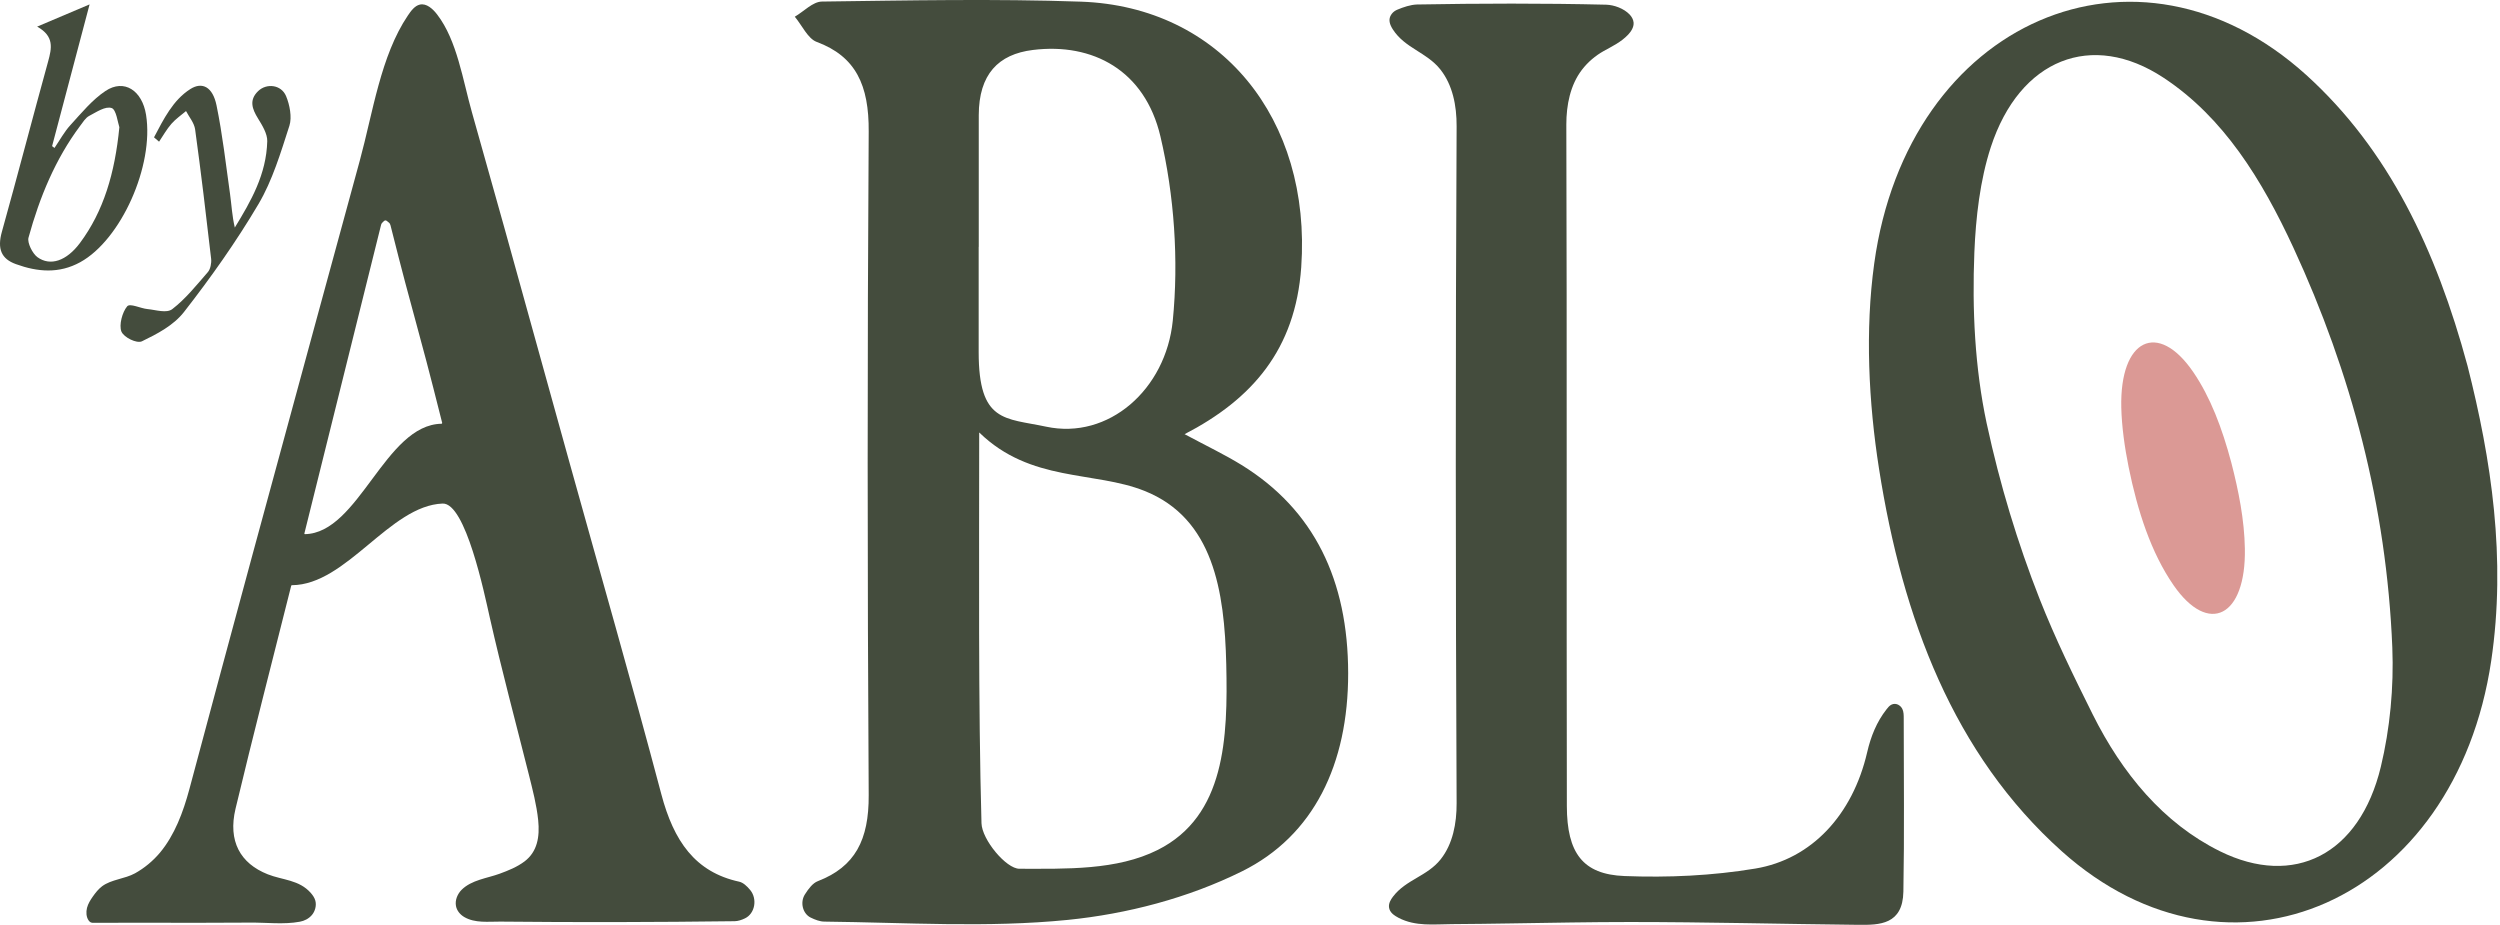
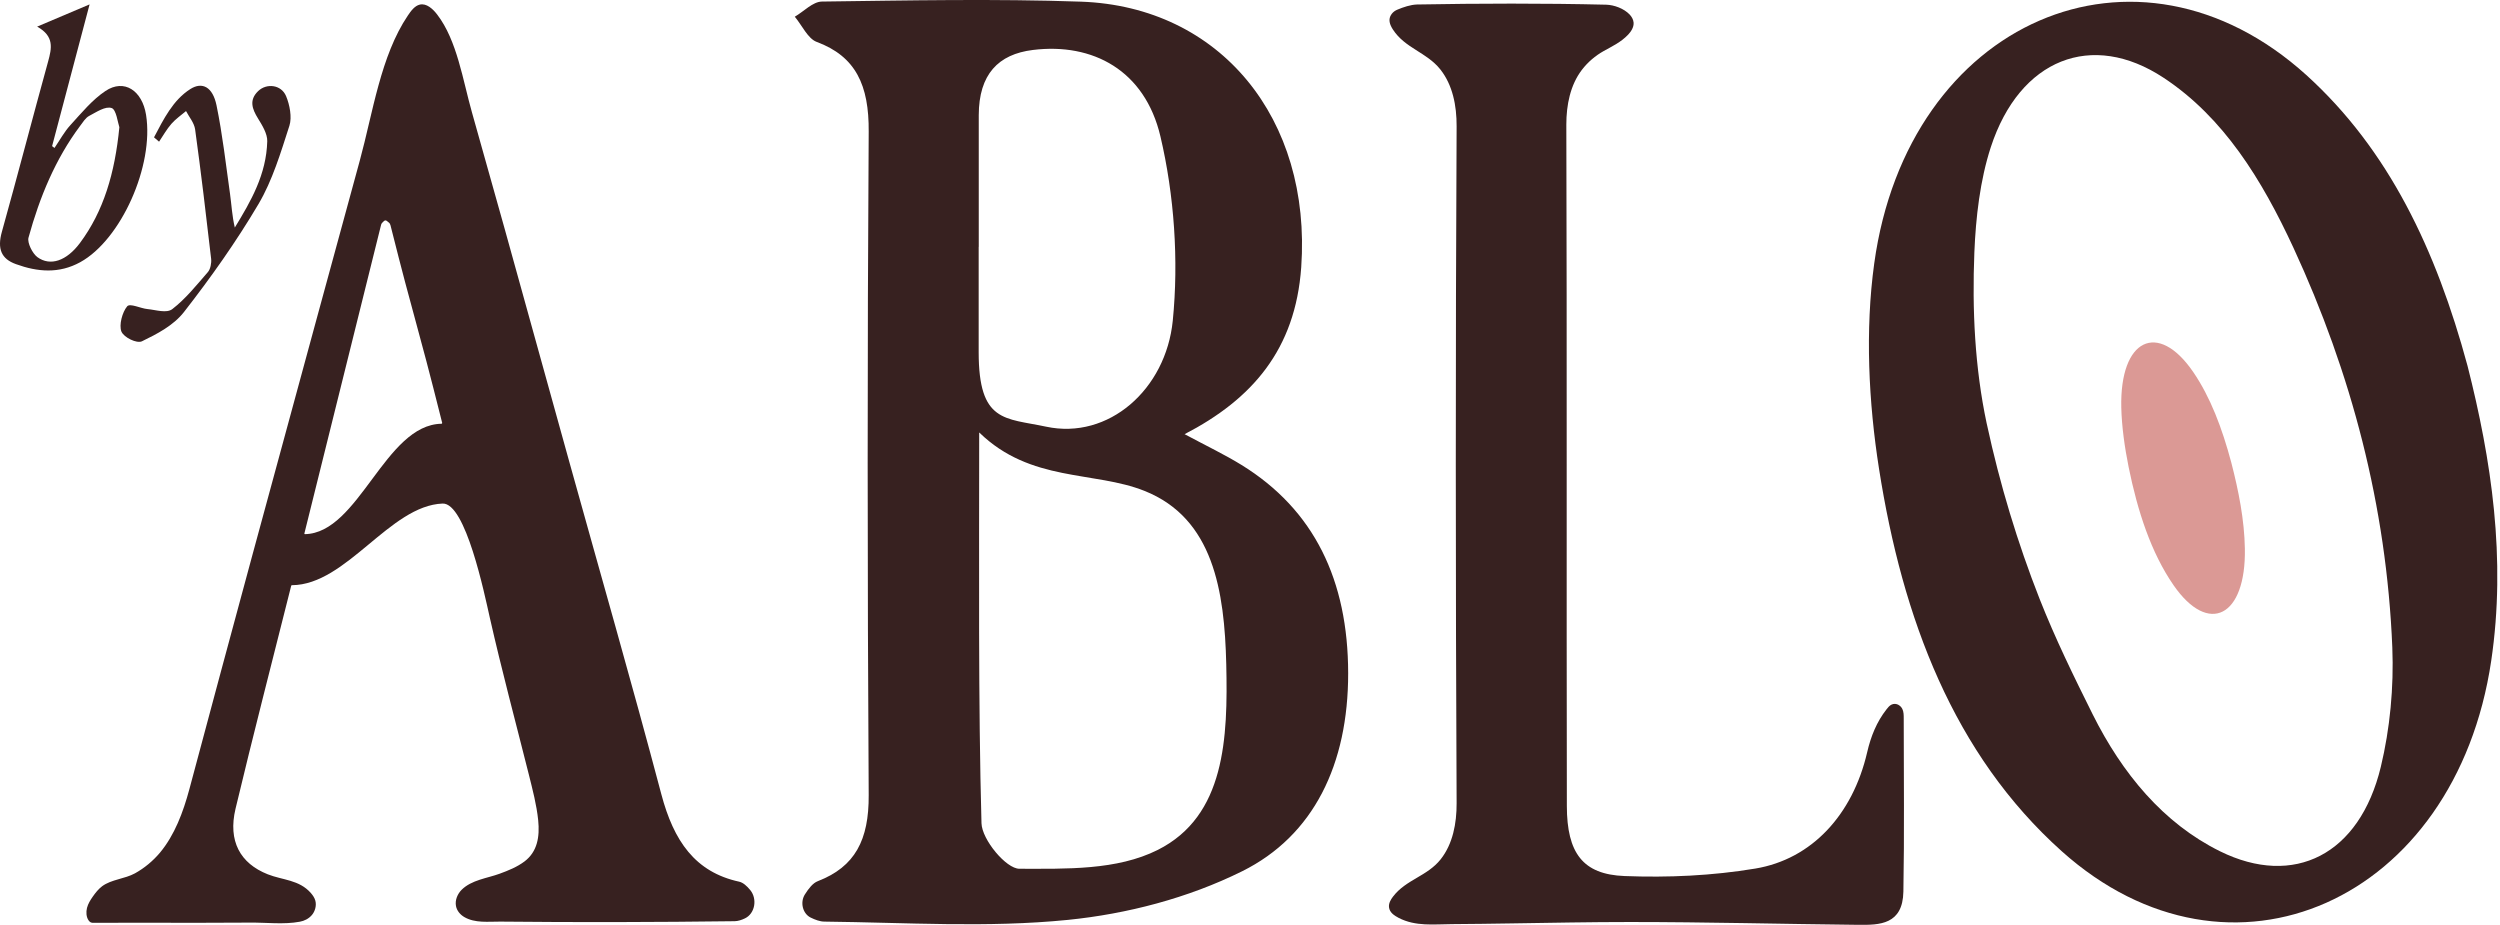
<svg xmlns="http://www.w3.org/2000/svg" viewBox="0 0 173 64" fill="none">
-   <path d="M81.97 30.043C83.512 30.868 84.747 31.456 85.916 32.176C90.938 35.273 93.287 40.152 93.293 46.591C93.299 52.876 90.913 57.832 85.952 60.293C82.203 62.153 77.988 63.243 73.902 63.656C68.323 64.215 62.671 63.837 57.055 63.775C56.737 63.775 56.413 63.649 56.095 63.495C55.544 63.222 55.349 62.439 55.703 61.887C55.967 61.474 56.248 61.111 56.59 60.978C59.178 59.978 60.132 58.119 60.114 55.022C60.022 39.719 60.016 24.409 60.114 9.106C60.138 5.904 59.227 3.904 56.511 2.898C55.905 2.674 55.502 1.758 55 1.157C55.624 0.793 56.248 0.115 56.878 0.108C62.854 0.031 68.837 -0.095 74.807 0.115C84.448 0.458 90.766 8.211 90.045 18.494C89.641 24.192 86.644 27.631 81.964 30.05L81.97 30.043ZM67.76 29.939C67.76 39.062 67.693 48.793 67.919 56.965C67.95 58.105 69.626 60.118 70.543 60.118C73.761 60.118 77.29 60.237 80.123 58.811C84.79 56.462 84.974 51.065 84.857 45.962C84.735 40.893 83.964 35.874 79.205 33.972C75.706 32.574 71.326 33.392 67.766 29.931L67.76 29.939ZM67.73 17.082H67.724C67.724 19.508 67.724 21.941 67.724 24.367C67.724 29.26 69.54 28.918 72.391 29.526C76.709 30.449 80.679 26.953 81.156 22.192C81.573 18.012 81.26 13.503 80.3 9.434C79.224 4.869 75.621 2.947 71.479 3.457C69.082 3.75 67.736 5.142 67.73 7.973C67.73 11.007 67.73 14.048 67.73 17.082Z" fill="#444C3D" />
-   <path d="M170.753 25.317C172.405 31.819 173.439 38.663 172.393 45.724C169.922 62.376 154.323 69.339 142.676 58.909C135.183 52.198 131.653 42.781 130.032 32.462C129.304 27.834 129.06 22.864 129.696 18.236C132.014 1.402 147.888 -5.401 159.596 5.191C165.285 10.343 168.582 17.278 170.753 25.317ZM137.477 29.295L137.495 29.372C138.388 33.511 139.612 37.559 141.141 41.446C142.224 44.193 143.508 46.815 144.811 49.429C146.854 53.519 149.692 56.965 153.626 58.909C158.74 61.433 163.285 59.154 164.753 53.064C165.389 50.422 165.658 47.549 165.548 44.808C165.15 35.007 162.709 25.807 158.709 17.152C156.525 12.433 153.876 8.12 149.717 5.379C144.768 2.115 139.764 4.065 137.764 10.182C137.018 12.468 136.724 15.062 136.626 17.46C136.467 21.424 136.657 25.436 137.477 29.295Z" fill="#444C3D" />
-   <path d="M20.182 40.502C20.182 40.502 20.152 40.516 20.152 40.53C18.824 45.808 17.515 50.876 16.298 55.966C15.766 58.203 16.622 59.748 18.531 60.503C19.552 60.908 20.708 60.873 21.516 61.803C21.644 61.95 21.767 62.125 21.822 62.327C21.913 62.67 21.803 63.062 21.583 63.32C21.363 63.579 21.057 63.726 20.751 63.782C19.65 63.991 18.408 63.831 17.295 63.844C16.053 63.851 14.805 63.858 13.564 63.858C11.196 63.858 8.823 63.844 6.456 63.858C6.407 63.858 6.352 63.858 6.303 63.837C6.229 63.809 6.174 63.754 6.125 63.684C5.966 63.446 5.948 63.11 6.021 62.824C6.095 62.537 6.254 62.285 6.419 62.048C6.609 61.775 6.817 61.517 7.067 61.328C7.71 60.852 8.633 60.824 9.343 60.433C9.985 60.076 10.572 59.594 11.068 59.007C12.083 57.79 12.677 56.203 13.105 54.609C15.998 43.773 18.941 32.959 21.889 22.144C22.892 18.466 23.895 14.789 24.898 11.112C25.804 7.798 26.342 3.862 28.22 1.08C28.44 0.751 28.697 0.402 29.052 0.318C29.511 0.213 29.945 0.605 30.251 1.003C31.633 2.8 32.031 5.568 32.661 7.784C33.42 10.462 34.172 13.139 34.918 15.817C36.411 21.172 37.885 26.541 39.378 31.896C41.512 39.579 43.721 47.241 45.764 54.959C46.62 58.189 48.094 60.349 51.153 61.013C51.428 61.076 51.679 61.307 51.917 61.593C52.425 62.216 52.242 63.222 51.55 63.551C51.318 63.663 51.08 63.74 50.847 63.747C45.44 63.816 40.026 63.831 34.618 63.775C33.805 63.768 32.869 63.9 32.117 63.453C31.848 63.292 31.615 63.026 31.554 62.698C31.474 62.285 31.664 61.859 31.939 61.579C32.63 60.887 33.725 60.775 34.576 60.461C35.169 60.244 35.781 59.999 36.301 59.608C37.182 58.937 37.359 57.916 37.243 56.763C37.133 55.693 36.857 54.651 36.6 53.617C35.689 49.989 34.716 46.374 33.891 42.725C33.524 41.096 32.221 34.79 30.63 34.846C26.966 34.986 23.987 40.474 20.201 40.495L20.182 40.502ZM30.6 29.267C28.765 21.948 28.722 22.353 27.021 15.586C27.003 15.516 26.966 15.446 26.911 15.404C26.679 15.195 26.648 15.202 26.44 15.425C26.409 15.46 26.385 15.502 26.373 15.551C24.623 22.591 22.874 29.631 21.063 36.915C21.057 36.943 21.075 36.964 21.094 36.964C24.85 36.901 26.636 29.379 30.563 29.323C30.587 29.323 30.6 29.295 30.593 29.274L30.6 29.267Z" fill="#444C3D" />
-   <path d="M131.371 48.779C131.481 48.835 131.579 48.933 131.641 49.059C131.738 49.254 131.738 49.492 131.738 49.723C131.738 53.715 131.787 57.706 131.714 61.698C131.671 63.998 130.056 64.012 128.594 63.998C123.327 63.942 118.067 63.803 112.8 63.803C110.06 63.803 107.325 63.858 104.585 63.9C103.215 63.921 101.844 63.942 100.48 63.949C99.214 63.956 97.96 64.124 96.786 63.516C96.492 63.362 96.162 63.152 96.119 62.782C96.088 62.509 96.235 62.258 96.394 62.048C97.299 60.859 98.761 60.643 99.697 59.461C100.535 58.398 100.804 56.979 100.798 55.581C100.725 39.963 100.719 24.346 100.798 8.735C100.804 7.309 100.523 5.876 99.667 4.799C98.719 3.611 97.22 3.338 96.382 2.031C96.186 1.723 96.021 1.339 96.302 0.968C96.406 0.828 96.547 0.73 96.7 0.667C97.116 0.493 97.611 0.325 98.058 0.311C102.419 0.234 106.787 0.22 111.148 0.325C111.687 0.339 112.372 0.584 112.769 1.003C112.91 1.15 113.026 1.346 113.045 1.562C113.069 1.884 112.873 2.178 112.665 2.401C112.164 2.926 111.558 3.205 110.959 3.541C110.402 3.855 109.876 4.296 109.466 4.834C108.665 5.883 108.39 7.26 108.39 8.623C108.439 24.339 108.396 40.061 108.426 55.777C108.432 59.028 109.527 60.51 112.415 60.622C115.43 60.74 118.489 60.601 121.474 60.104C125.371 59.454 128.203 56.385 129.206 52.065C129.463 50.953 129.867 49.953 130.546 49.087C130.643 48.961 130.747 48.835 130.882 48.765C131.041 48.681 131.225 48.695 131.384 48.779H131.371Z" fill="#444C3D" />
+   <path d="M81.97 30.043C83.512 30.868 84.747 31.456 85.916 32.176C90.938 35.273 93.287 40.152 93.293 46.591C93.299 52.876 90.913 57.832 85.952 60.293C82.203 62.153 77.988 63.243 73.902 63.656C68.323 64.215 62.671 63.837 57.055 63.775C56.737 63.775 56.413 63.649 56.095 63.495C55.544 63.222 55.349 62.439 55.703 61.887C55.967 61.474 56.248 61.111 56.59 60.978C59.178 59.978 60.132 58.119 60.114 55.022C60.022 39.719 60.016 24.409 60.114 9.106C60.138 5.904 59.227 3.904 56.511 2.898C55.905 2.674 55.502 1.758 55 1.157C55.624 0.793 56.248 0.115 56.878 0.108C62.854 0.031 68.837 -0.095 74.807 0.115C84.448 0.458 90.766 8.211 90.045 18.494C89.641 24.192 86.644 27.631 81.964 30.05L81.97 30.043ZM67.76 29.939C67.76 39.062 67.693 48.793 67.919 56.965C67.95 58.105 69.626 60.118 70.543 60.118C73.761 60.118 77.29 60.237 80.123 58.811C84.79 56.462 84.974 51.065 84.857 45.962C84.735 40.893 83.964 35.874 79.205 33.972C75.706 32.574 71.326 33.392 67.766 29.931L67.76 29.939ZM67.73 17.082H67.724C67.724 19.508 67.724 21.941 67.724 24.367C67.724 29.26 69.54 28.918 72.391 29.526C76.709 30.449 80.679 26.953 81.156 22.192C81.573 18.012 81.26 13.503 80.3 9.434C79.224 4.869 75.621 2.947 71.479 3.457C69.082 3.75 67.736 5.142 67.73 7.973C67.73 11.007 67.73 14.048 67.73 17.082Z" fill="#372120" />
+   <path d="M170.753 25.317C172.405 31.819 173.439 38.663 172.393 45.724C169.922 62.376 154.323 69.339 142.676 58.909C135.183 52.198 131.653 42.781 130.032 32.462C129.304 27.834 129.06 22.864 129.696 18.236C132.014 1.402 147.888 -5.401 159.596 5.191C165.285 10.343 168.582 17.278 170.753 25.317ZM137.477 29.295L137.495 29.372C138.388 33.511 139.612 37.559 141.141 41.446C142.224 44.193 143.508 46.815 144.811 49.429C146.854 53.519 149.692 56.965 153.626 58.909C158.74 61.433 163.285 59.154 164.753 53.064C165.389 50.422 165.658 47.549 165.548 44.808C165.15 35.007 162.709 25.807 158.709 17.152C156.525 12.433 153.876 8.12 149.717 5.379C144.768 2.115 139.764 4.065 137.764 10.182C137.018 12.468 136.724 15.062 136.626 17.46C136.467 21.424 136.657 25.436 137.477 29.295Z" fill="#372120" />
+   <path d="M20.182 40.502C20.182 40.502 20.152 40.516 20.152 40.53C18.824 45.808 17.515 50.876 16.298 55.966C15.766 58.203 16.622 59.748 18.531 60.503C19.552 60.908 20.708 60.873 21.516 61.803C21.644 61.95 21.767 62.125 21.822 62.327C21.913 62.67 21.803 63.062 21.583 63.32C21.363 63.579 21.057 63.726 20.751 63.782C19.65 63.991 18.408 63.831 17.295 63.844C16.053 63.851 14.805 63.858 13.564 63.858C11.196 63.858 8.823 63.844 6.456 63.858C6.407 63.858 6.352 63.858 6.303 63.837C6.229 63.809 6.174 63.754 6.125 63.684C5.966 63.446 5.948 63.11 6.021 62.824C6.095 62.537 6.254 62.285 6.419 62.048C6.609 61.775 6.817 61.517 7.067 61.328C7.71 60.852 8.633 60.824 9.343 60.433C9.985 60.076 10.572 59.594 11.068 59.007C12.083 57.79 12.677 56.203 13.105 54.609C15.998 43.773 18.941 32.959 21.889 22.144C22.892 18.466 23.895 14.789 24.898 11.112C25.804 7.798 26.342 3.862 28.22 1.08C28.44 0.751 28.697 0.402 29.052 0.318C29.511 0.213 29.945 0.605 30.251 1.003C31.633 2.8 32.031 5.568 32.661 7.784C33.42 10.462 34.172 13.139 34.918 15.817C36.411 21.172 37.885 26.541 39.378 31.896C41.512 39.579 43.721 47.241 45.764 54.959C46.62 58.189 48.094 60.349 51.153 61.013C51.428 61.076 51.679 61.307 51.917 61.593C52.425 62.216 52.242 63.222 51.55 63.551C51.318 63.663 51.08 63.74 50.847 63.747C45.44 63.816 40.026 63.831 34.618 63.775C33.805 63.768 32.869 63.9 32.117 63.453C31.848 63.292 31.615 63.026 31.554 62.698C31.474 62.285 31.664 61.859 31.939 61.579C32.63 60.887 33.725 60.775 34.576 60.461C35.169 60.244 35.781 59.999 36.301 59.608C37.182 58.937 37.359 57.916 37.243 56.763C37.133 55.693 36.857 54.651 36.6 53.617C35.689 49.989 34.716 46.374 33.891 42.725C33.524 41.096 32.221 34.79 30.63 34.846C26.966 34.986 23.987 40.474 20.201 40.495L20.182 40.502ZM30.6 29.267C28.765 21.948 28.722 22.353 27.021 15.586C27.003 15.516 26.966 15.446 26.911 15.404C26.679 15.195 26.648 15.202 26.44 15.425C26.409 15.46 26.385 15.502 26.373 15.551C24.623 22.591 22.874 29.631 21.063 36.915C21.057 36.943 21.075 36.964 21.094 36.964C24.85 36.901 26.636 29.379 30.563 29.323C30.587 29.323 30.6 29.295 30.593 29.274L30.6 29.267Z" fill="#372120" />
+   <path d="M131.371 48.779C131.481 48.835 131.579 48.933 131.641 49.059C131.738 49.254 131.738 49.492 131.738 49.723C131.738 53.715 131.787 57.706 131.714 61.698C131.671 63.998 130.056 64.012 128.594 63.998C123.327 63.942 118.067 63.803 112.8 63.803C110.06 63.803 107.325 63.858 104.585 63.9C103.215 63.921 101.844 63.942 100.48 63.949C99.214 63.956 97.96 64.124 96.786 63.516C96.492 63.362 96.162 63.152 96.119 62.782C96.088 62.509 96.235 62.258 96.394 62.048C97.299 60.859 98.761 60.643 99.697 59.461C100.535 58.398 100.804 56.979 100.798 55.581C100.725 39.963 100.719 24.346 100.798 8.735C100.804 7.309 100.523 5.876 99.667 4.799C98.719 3.611 97.22 3.338 96.382 2.031C96.186 1.723 96.021 1.339 96.302 0.968C96.406 0.828 96.547 0.73 96.7 0.667C97.116 0.493 97.611 0.325 98.058 0.311C102.419 0.234 106.787 0.22 111.148 0.325C111.687 0.339 112.372 0.584 112.769 1.003C112.91 1.15 113.026 1.346 113.045 1.562C113.069 1.884 112.873 2.178 112.665 2.401C112.164 2.926 111.558 3.205 110.959 3.541C110.402 3.855 109.876 4.296 109.466 4.834C108.665 5.883 108.39 7.26 108.39 8.623C108.439 24.339 108.396 40.061 108.426 55.777C108.432 59.028 109.527 60.51 112.415 60.622C115.43 60.74 118.489 60.601 121.474 60.104C125.371 59.454 128.203 56.385 129.206 52.065C129.463 50.953 129.867 49.953 130.546 49.087C130.643 48.961 130.747 48.835 130.882 48.765C131.041 48.681 131.225 48.695 131.384 48.779H131.371Z" fill="#372120" />
  <path d="M154.409 32.022C154.911 33.965 155.314 35.986 155.345 37.978C155.425 42.676 152.837 44.004 150.409 40.495C148.849 38.237 147.919 35.363 147.301 32.322C147.026 30.959 146.824 29.512 146.793 28.205C146.683 23.451 149.326 22.178 151.767 25.737C152.953 27.471 153.767 29.61 154.409 32.022Z" fill="#DB9995" />
-   <path d="M6.199 0.304L3.605 10.112L3.77 10.238C4.131 9.714 4.443 9.126 4.865 8.665C5.636 7.819 6.394 6.896 7.3 6.295C8.59 5.435 9.838 6.26 10.107 7.945C10.67 11.461 8.376 16.593 5.55 18.145C4.088 18.949 2.602 18.823 1.103 18.278C0.088 17.914 -0.2 17.222 0.13 16.041C1.225 12.119 2.247 8.176 3.33 4.254C3.58 3.338 3.77 2.513 2.571 1.842L6.199 0.304ZM8.26 8.805C8.156 8.511 8.046 7.582 7.728 7.477C7.287 7.33 6.676 7.756 6.168 8.022C5.917 8.155 5.728 8.469 5.532 8.728C3.843 10.993 2.742 13.636 1.972 16.446C1.874 16.802 2.253 17.55 2.589 17.795C3.483 18.445 4.608 18.054 5.532 16.817C7.171 14.614 7.948 11.986 8.26 8.805Z" fill="#444C3D" />
-   <path d="M10.658 9.504C11.325 8.239 11.973 6.924 13.172 6.162C13.998 5.638 14.72 6.016 14.983 7.288C15.399 9.308 15.631 11.378 15.919 13.426C16.023 14.174 16.059 14.943 16.249 15.747C17.363 13.922 18.433 12.077 18.494 9.77C18.506 9.252 18.145 8.672 17.858 8.204C17.442 7.533 17.228 6.924 17.858 6.309C18.439 5.743 19.461 5.848 19.797 6.652C20.048 7.253 20.213 8.113 20.029 8.693C19.43 10.553 18.849 12.496 17.889 14.118C16.335 16.747 14.573 19.228 12.726 21.598C11.998 22.528 10.86 23.115 9.82 23.619C9.465 23.787 8.572 23.353 8.401 22.941C8.224 22.493 8.462 21.598 8.799 21.2C8.994 20.962 9.728 21.347 10.218 21.389C10.793 21.445 11.527 21.696 11.924 21.389C12.836 20.689 13.601 19.732 14.383 18.83C14.561 18.627 14.646 18.201 14.61 17.907C14.267 14.922 13.912 11.93 13.503 8.959C13.441 8.504 13.093 8.106 12.873 7.686C12.536 7.973 12.163 8.225 11.863 8.567C11.539 8.938 11.288 9.385 11.007 9.805L10.658 9.504Z" fill="#444C3D" />
+   <path d="M6.199 0.304L3.605 10.112L3.77 10.238C4.131 9.714 4.443 9.126 4.865 8.665C5.636 7.819 6.394 6.896 7.3 6.295C8.59 5.435 9.838 6.26 10.107 7.945C10.67 11.461 8.376 16.593 5.55 18.145C4.088 18.949 2.602 18.823 1.103 18.278C0.088 17.914 -0.2 17.222 0.13 16.041C1.225 12.119 2.247 8.176 3.33 4.254C3.58 3.338 3.77 2.513 2.571 1.842L6.199 0.304ZM8.26 8.805C8.156 8.511 8.046 7.582 7.728 7.477C7.287 7.33 6.676 7.756 6.168 8.022C5.917 8.155 5.728 8.469 5.532 8.728C3.843 10.993 2.742 13.636 1.972 16.446C1.874 16.802 2.253 17.55 2.589 17.795C3.483 18.445 4.608 18.054 5.532 16.817C7.171 14.614 7.948 11.986 8.26 8.805Z" fill="#372120" />
+   <path d="M10.658 9.504C11.325 8.239 11.973 6.924 13.172 6.162C13.998 5.638 14.72 6.016 14.983 7.288C15.399 9.308 15.631 11.378 15.919 13.426C16.023 14.174 16.059 14.943 16.249 15.747C17.363 13.922 18.433 12.077 18.494 9.77C18.506 9.252 18.145 8.672 17.858 8.204C17.442 7.533 17.228 6.924 17.858 6.309C18.439 5.743 19.461 5.848 19.797 6.652C20.048 7.253 20.213 8.113 20.029 8.693C19.43 10.553 18.849 12.496 17.889 14.118C16.335 16.747 14.573 19.228 12.726 21.598C11.998 22.528 10.86 23.115 9.82 23.619C9.465 23.787 8.572 23.353 8.401 22.941C8.224 22.493 8.462 21.598 8.799 21.2C8.994 20.962 9.728 21.347 10.218 21.389C10.793 21.445 11.527 21.696 11.924 21.389C12.836 20.689 13.601 19.732 14.383 18.83C14.561 18.627 14.646 18.201 14.61 17.907C14.267 14.922 13.912 11.93 13.503 8.959C13.441 8.504 13.093 8.106 12.873 7.686C12.536 7.973 12.163 8.225 11.863 8.567C11.539 8.938 11.288 9.385 11.007 9.805L10.658 9.504Z" fill="#372120" />
</svg>
